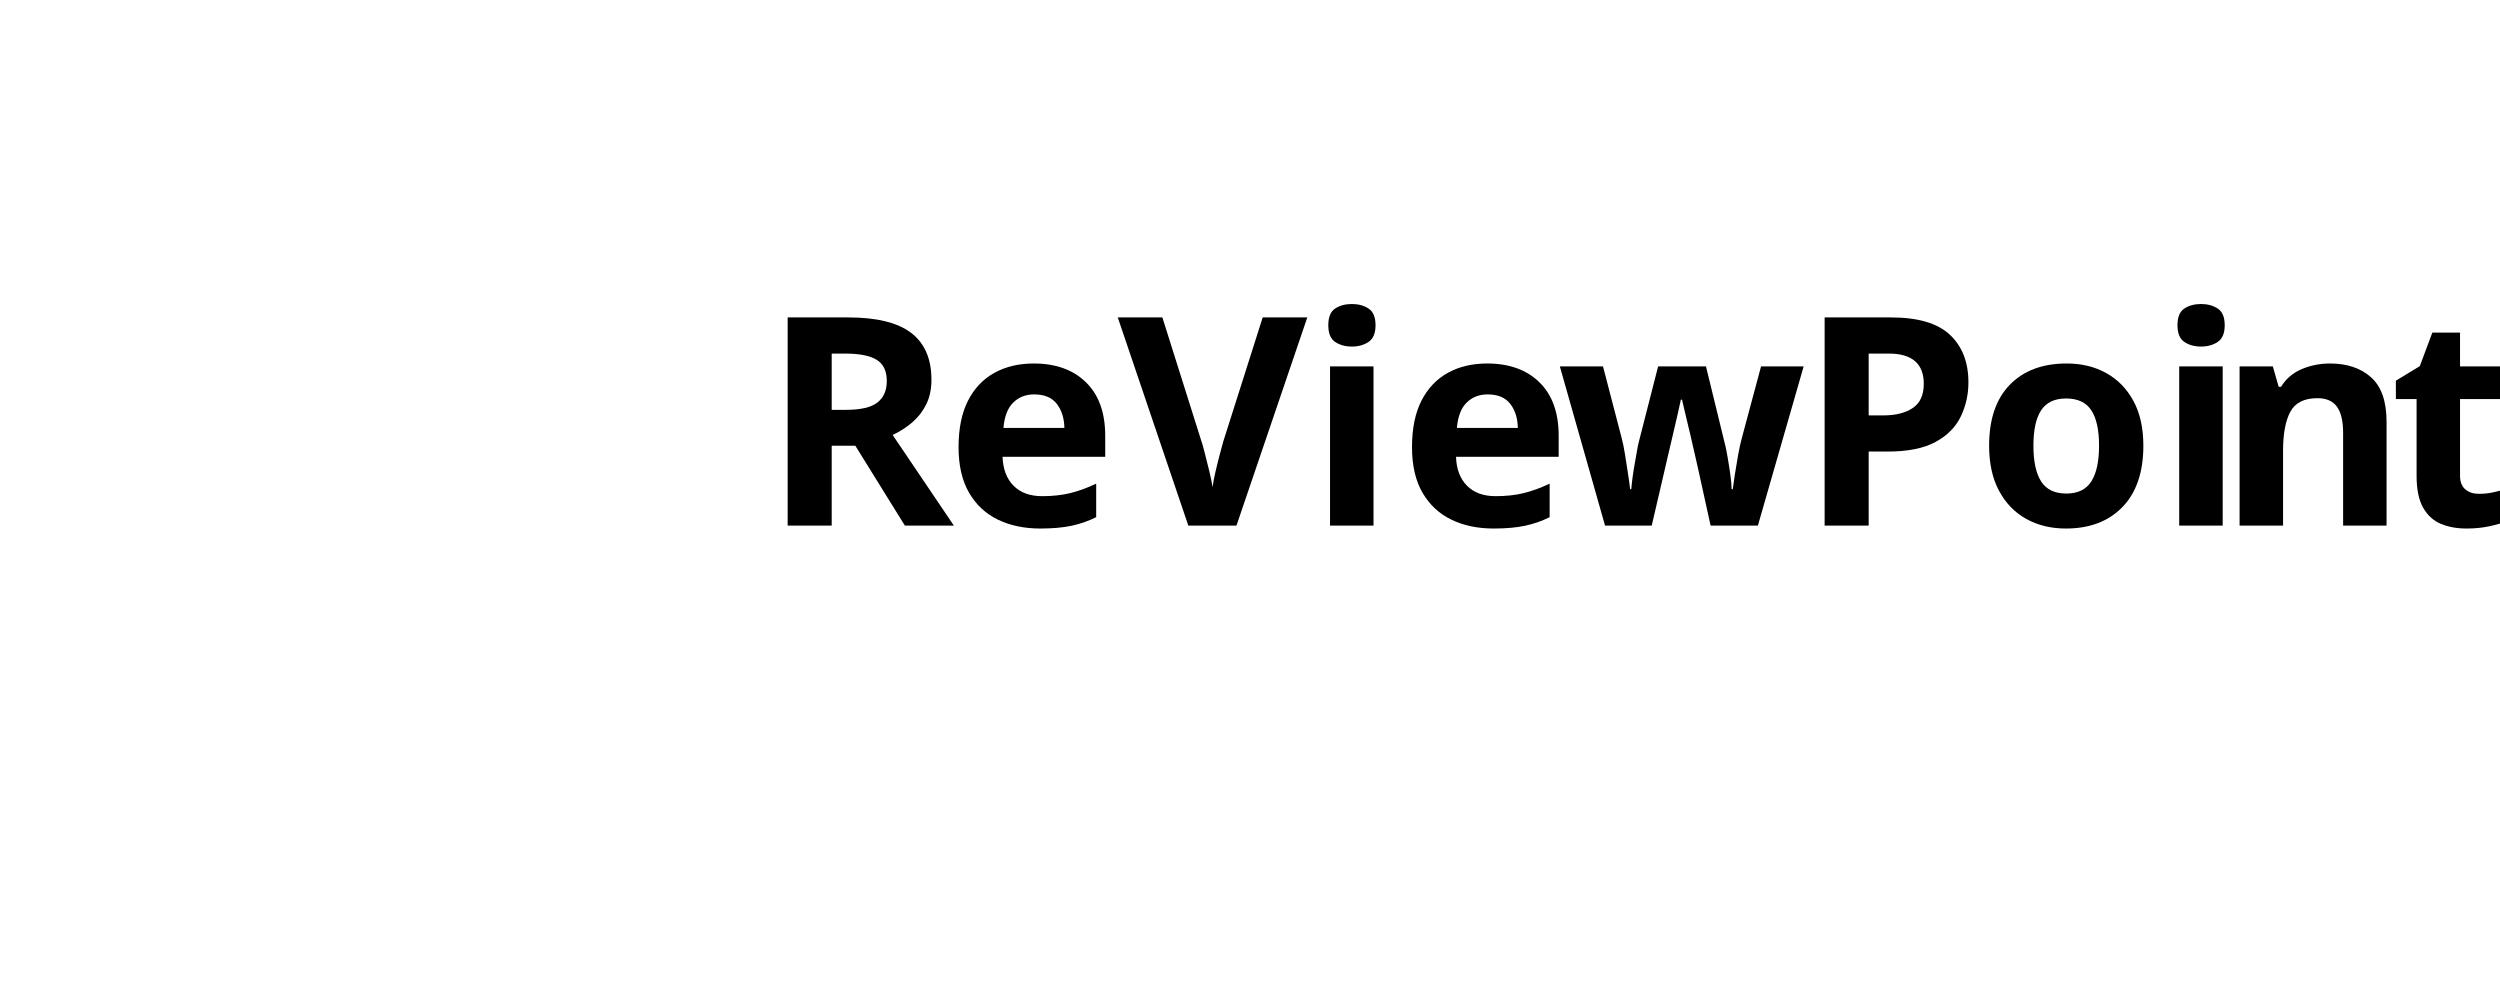
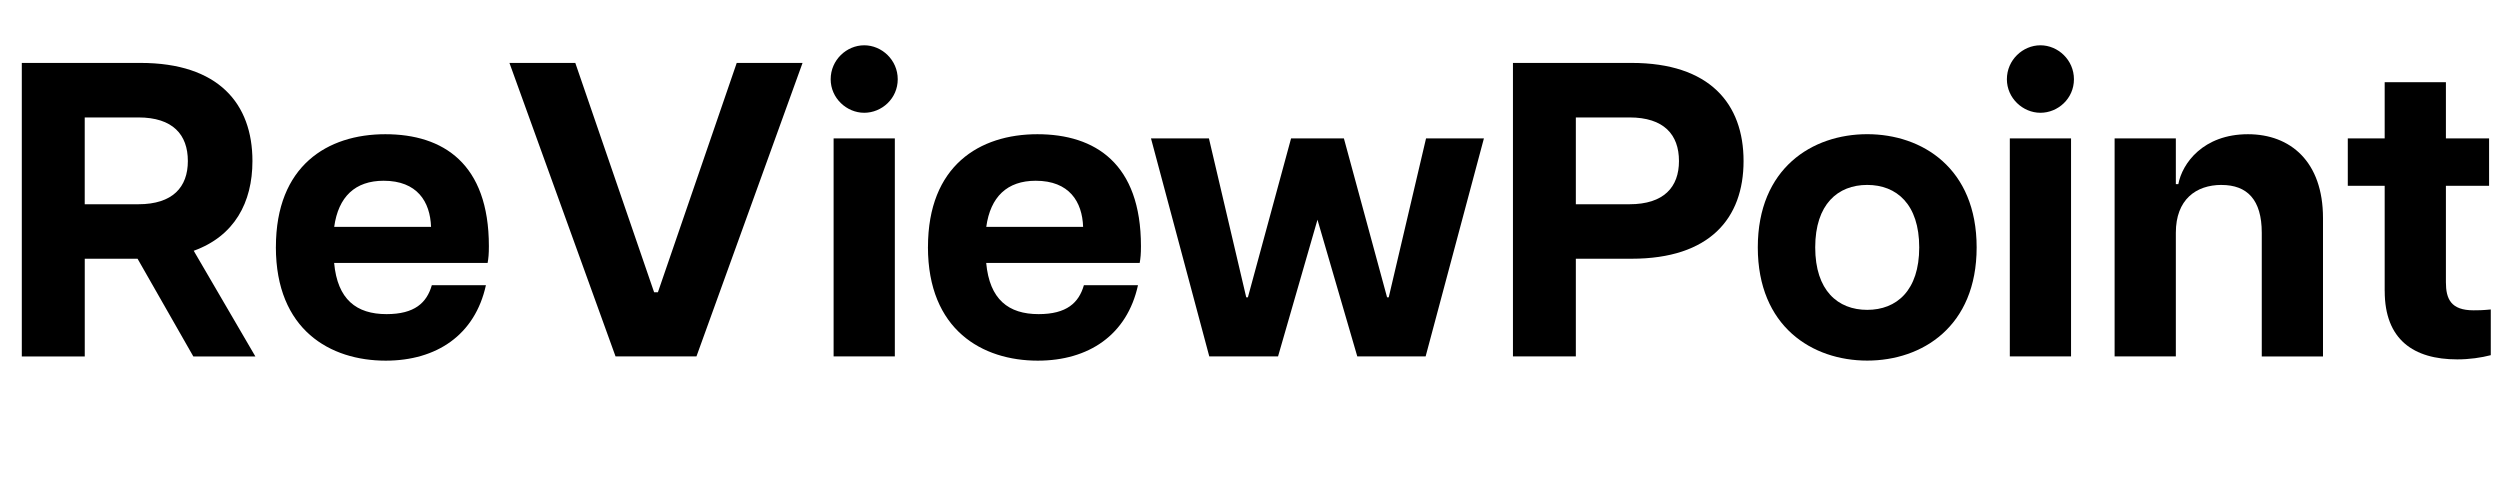
- <svg xmlns="http://www.w3.org/2000/svg" id="uuid-e4b062ca-b08e-4c46-bd06-bf44a6fd5f72" viewBox="0 0 1103.21 440">
-   <defs>
-     <style>.uuid-d82c6a49-c73c-4550-810f-c6fb663d40d0{letter-spacing:0em;}.uuid-b08dc389-5d9c-46f4-b1a9-c2ac7d0d482a{letter-spacing:-.02em;}.uuid-ea71afd7-9825-4ec1-9c05-0a6286403b63{letter-spacing:-.02em;}.uuid-0da8a1fb-23e4-4ce1-b63d-85bed1128531{font-family:ArticulatCF-Bold, 'Articulat CF';font-size:128.68px;font-weight:700;}.uuid-67c931ea-c6a4-4ee7-8ffe-5657f2ba60e8{letter-spacing:0em;}</style>
-   </defs>
-   <text class="uuid-0da8a1fb-23e4-4ce1-b63d-85bed1128531" transform="translate(336 231.95)">
-     <tspan class="uuid-d82c6a49-c73c-4550-810f-c6fb663d40d0" x="0" y="0">R</tspan>
-     <tspan x="81.2" y="0">eVi</tspan>
-     <tspan class="uuid-b08dc389-5d9c-46f4-b1a9-c2ac7d0d482a" x="281.3" y="0">e</tspan>
-     <tspan x="351.05" y="0">w</tspan>
-     <tspan class="uuid-ea71afd7-9825-4ec1-9c05-0a6286403b63" x="457.6" y="0">P</tspan>
-     <tspan x="535.97" y="0">oi</tspan>
-     <tspan class="uuid-67c931ea-c6a4-4ee7-8ffe-5657f2ba60e8" x="642.26" y="0">n</tspan>
-     <tspan x="718.31" y="0">t</tspan>
-   </text>
+ <svg xmlns="http://www.w3.org/2000/svg" id="uuid-ad5d7d0f-256c-4b89-9607-6f6d2ea09975" viewBox="0 0 767.21 152.62">
+   <path d="M6.69,19.31h36.42c23.93,0,34.36,12.48,34.36,30.11,0,12.74-5.53,23.03-18.02,27.54l18.92,32.43h-19.04l-17.11-29.98h-16.21v29.98H6.69V19.31ZM57.65,49.42c0-8.11-4.63-13.38-15.18-13.38h-16.47v26.64h16.47c10.55,0,15.18-5.28,15.18-13.25Z" />
+   <path d="M84.67,75.8c0-24.96,15.83-34.61,33.58-34.61s31.78,9.01,31.78,34.36c0,2.44-.13,3.73-.39,5.15h-47.1c1.03,11.19,6.82,15.7,16.08,15.7,8.62,0,12.35-3.47,13.9-8.88h16.6c-3.35,15.31-15.18,23.16-30.75,23.16-16.99,0-33.71-9.39-33.71-34.87ZM132.28,69.62c-.26-7.72-4.25-14.15-14.54-14.15-8.75,0-13.9,4.89-15.18,14.15h29.72Z" />
+   <path d="M156.35,19.31h20.2l24.19,70.39h1.16l24.19-70.39h20.2l-32.56,90.07h-24.83l-32.56-90.07Z" />
+   <path d="M254.92,24.32c0-5.92,4.89-10.42,10.29-10.42s10.29,4.5,10.29,10.42-4.89,10.29-10.29,10.29-10.29-4.5-10.29-10.29ZM255.82,42.47h18.79v66.91h-18.79V42.47Z" />
+   <path d="M284.78,75.8c0-24.96,15.83-34.61,33.58-34.61s31.78,9.01,31.78,34.36c0,2.44-.13,3.73-.39,5.15h-47.1c1.03,11.19,6.82,15.7,16.08,15.7,8.62,0,12.35-3.47,13.9-8.88h16.6c-3.35,15.31-15.18,23.16-30.75,23.16-16.99,0-33.71-9.39-33.71-34.87ZM332.39,69.62c-.26-7.72-4.25-14.15-14.54-14.15-8.75,0-13.9,4.89-15.18,14.15h29.72Z" />
+   <path d="M353.24,42.47h17.76l11.45,48.77h.51l13.25-48.77h16.21l13.25,48.77h.51l11.45-48.77h17.76l-17.89,66.91h-20.97l-12.22-41.95-12.1,41.95h-21.1l-17.89-66.91Z" />
+   <path d="M464.29,19.31h36.42c23.93,0,34.36,12.48,34.36,30.11s-10.42,29.98-34.36,29.98h-17.11v29.98h-19.3V19.31ZM515.25,49.42c0-8.11-4.63-13.38-15.18-13.38h-16.47v26.64h16.47c10.55,0,15.18-5.28,15.18-13.25Z" />
+   <path d="M539.44,75.92c0-24.32,16.73-34.74,33.58-34.74s33.58,10.42,33.58,34.74-16.73,34.74-33.58,34.74-33.58-10.42-33.58-34.74ZM588.98,75.92c0-13.25-6.95-19.17-15.96-19.17s-15.96,5.92-15.96,19.17,6.95,19.17,15.96,19.17,15.96-5.92,15.96-19.17Z" />
+   <path d="M615.88,24.32c0-5.92,4.89-10.42,10.29-10.42s10.29,4.5,10.29,10.42-4.89,10.29-10.29,10.29-10.29-4.5-10.29-10.29ZM616.78,42.47h18.79v66.91h-18.79V42.47Z" />
+   <path d="M681.76,56.75c-7.85,0-14.03,4.5-14.03,14.67v37.96h-18.79V42.47h18.79v14.03h.77c1.16-6.31,7.59-15.31,21.36-15.31,13,0,23.03,8.36,23.03,25.74v42.46h-18.79v-37.96c0-10.17-4.5-14.67-12.35-14.67Z" />
+   <path d="M731.82,89.31v-32.3h-11.32v-14.54h11.32v-17.24h18.79v17.24h13.25v14.54h-13.25v29.6c0,5.15,1.54,8.62,8.49,8.62,1.42,0,2.57,0,5.28-.26v14.03c-2.96.77-6.56,1.29-10.29,1.29-13.38,0-22.26-6.05-22.26-20.97Z" />
</svg>
